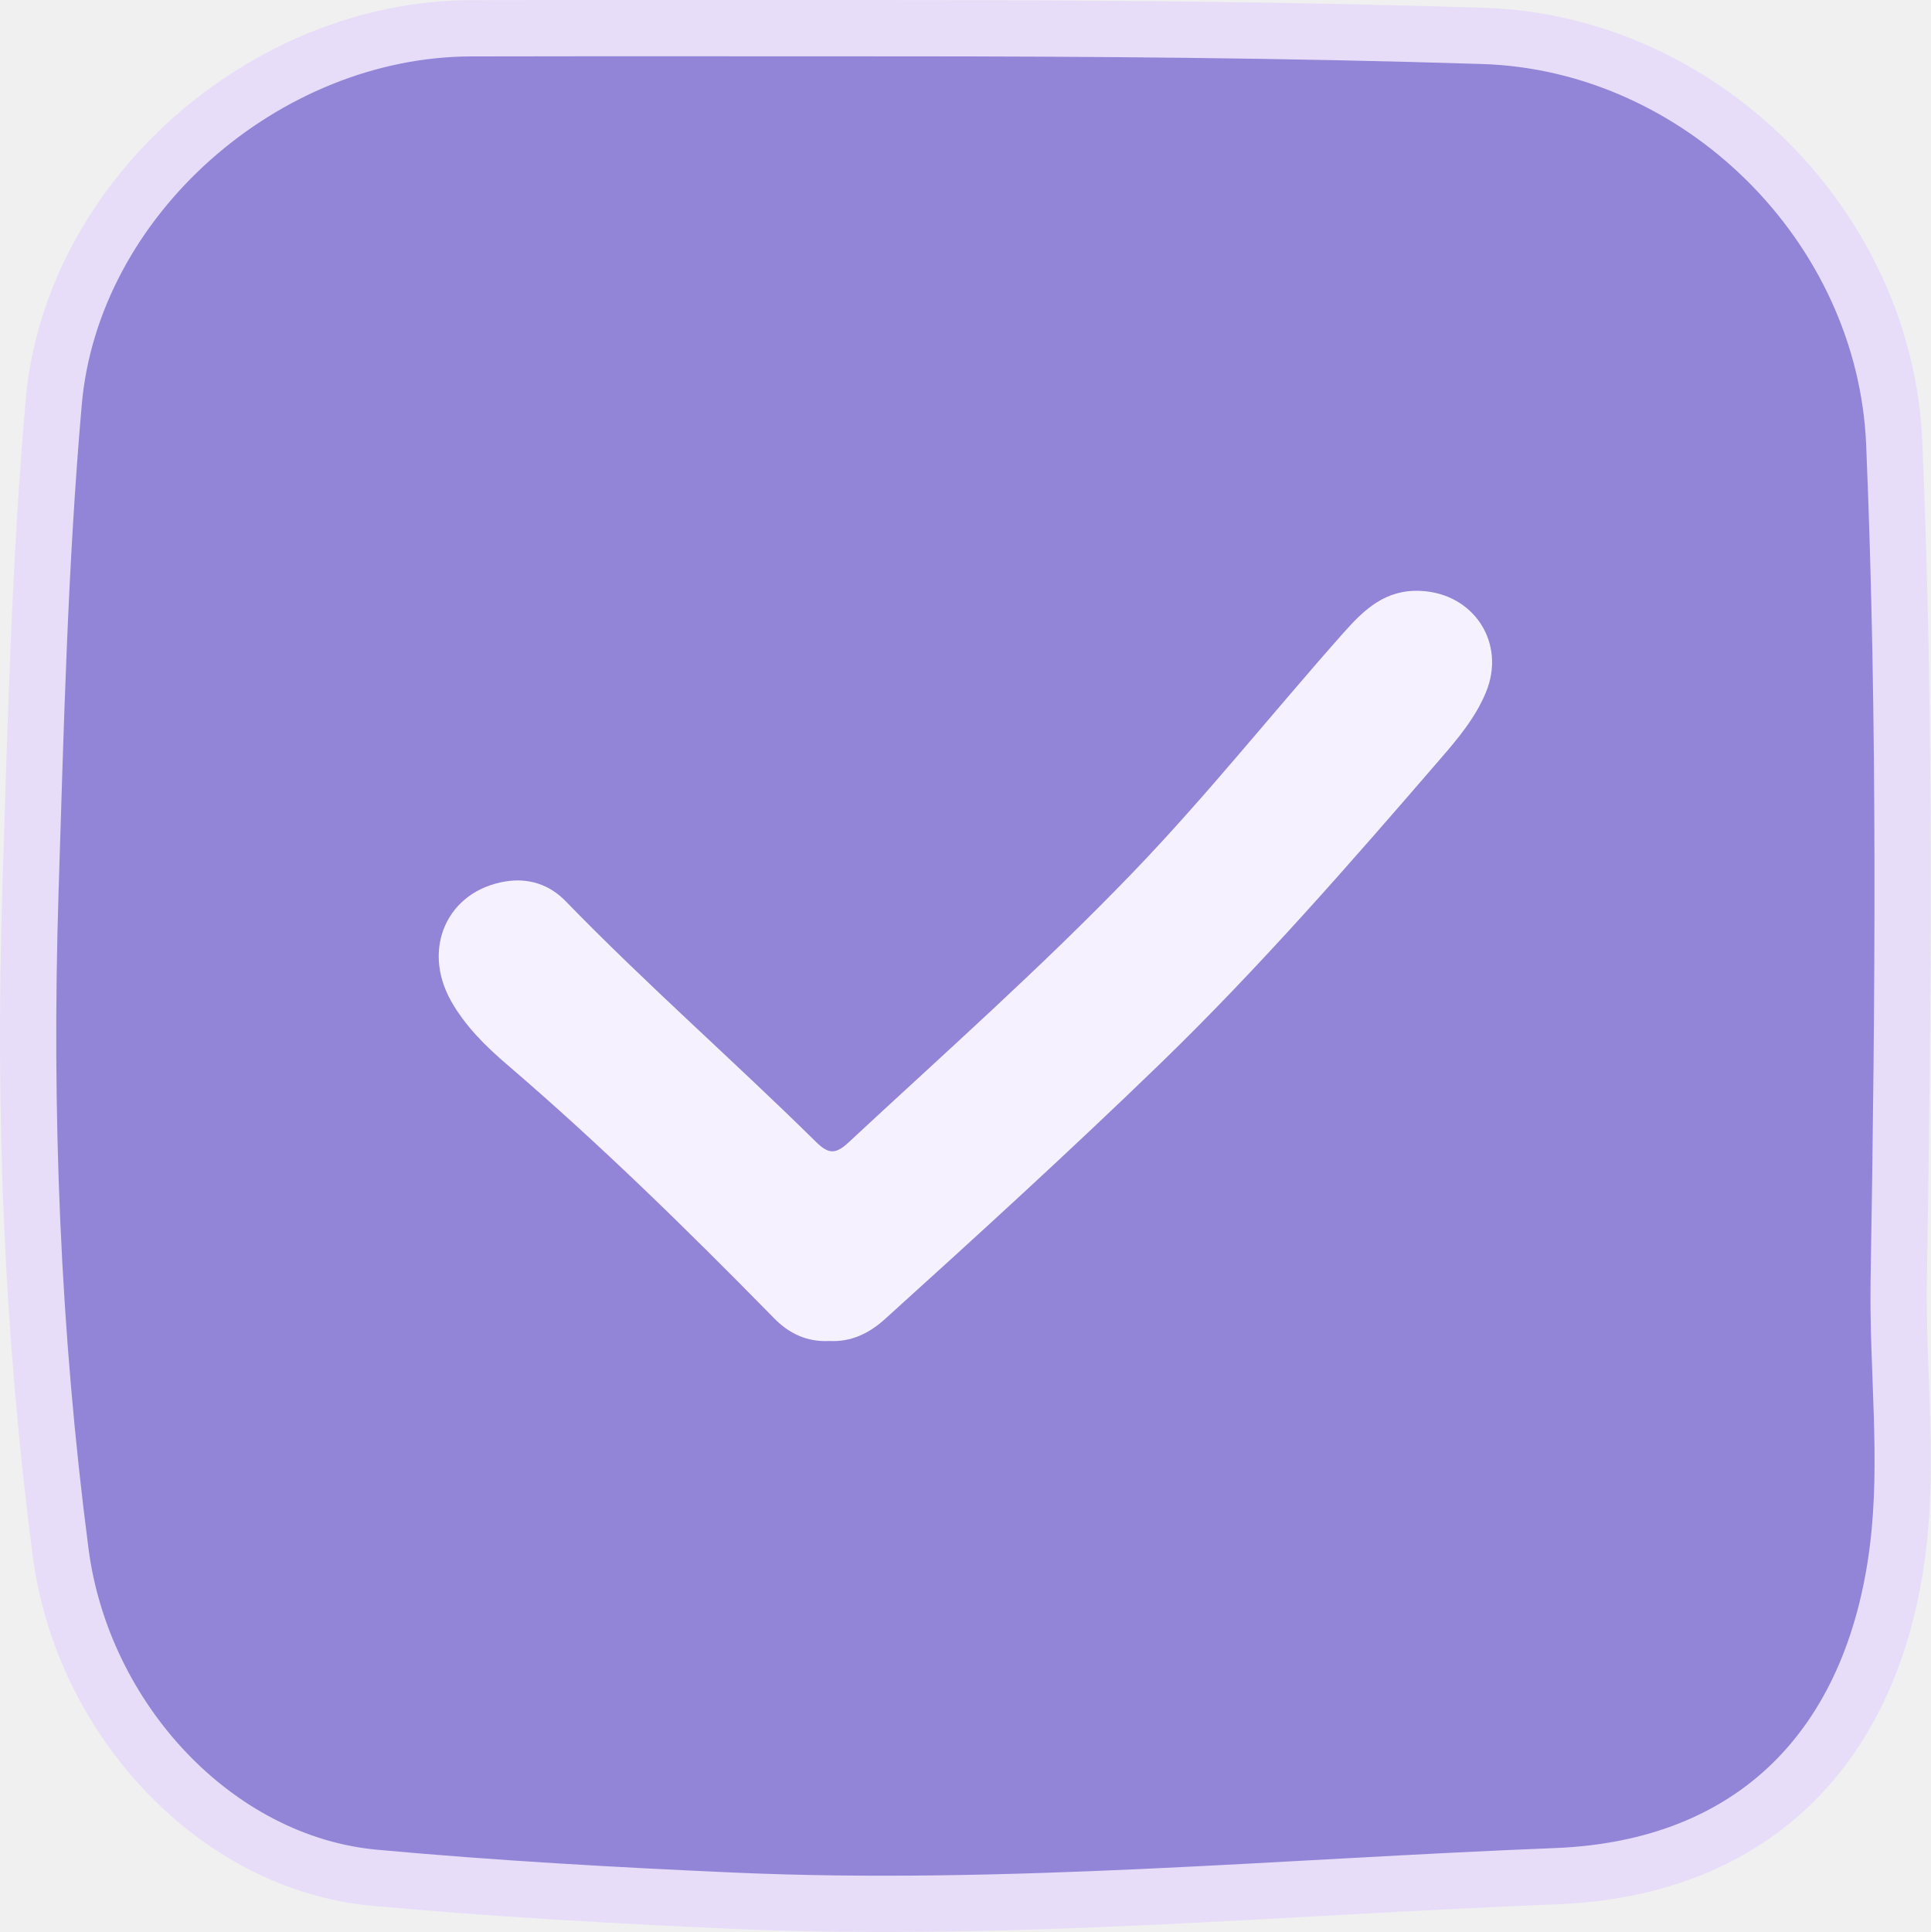
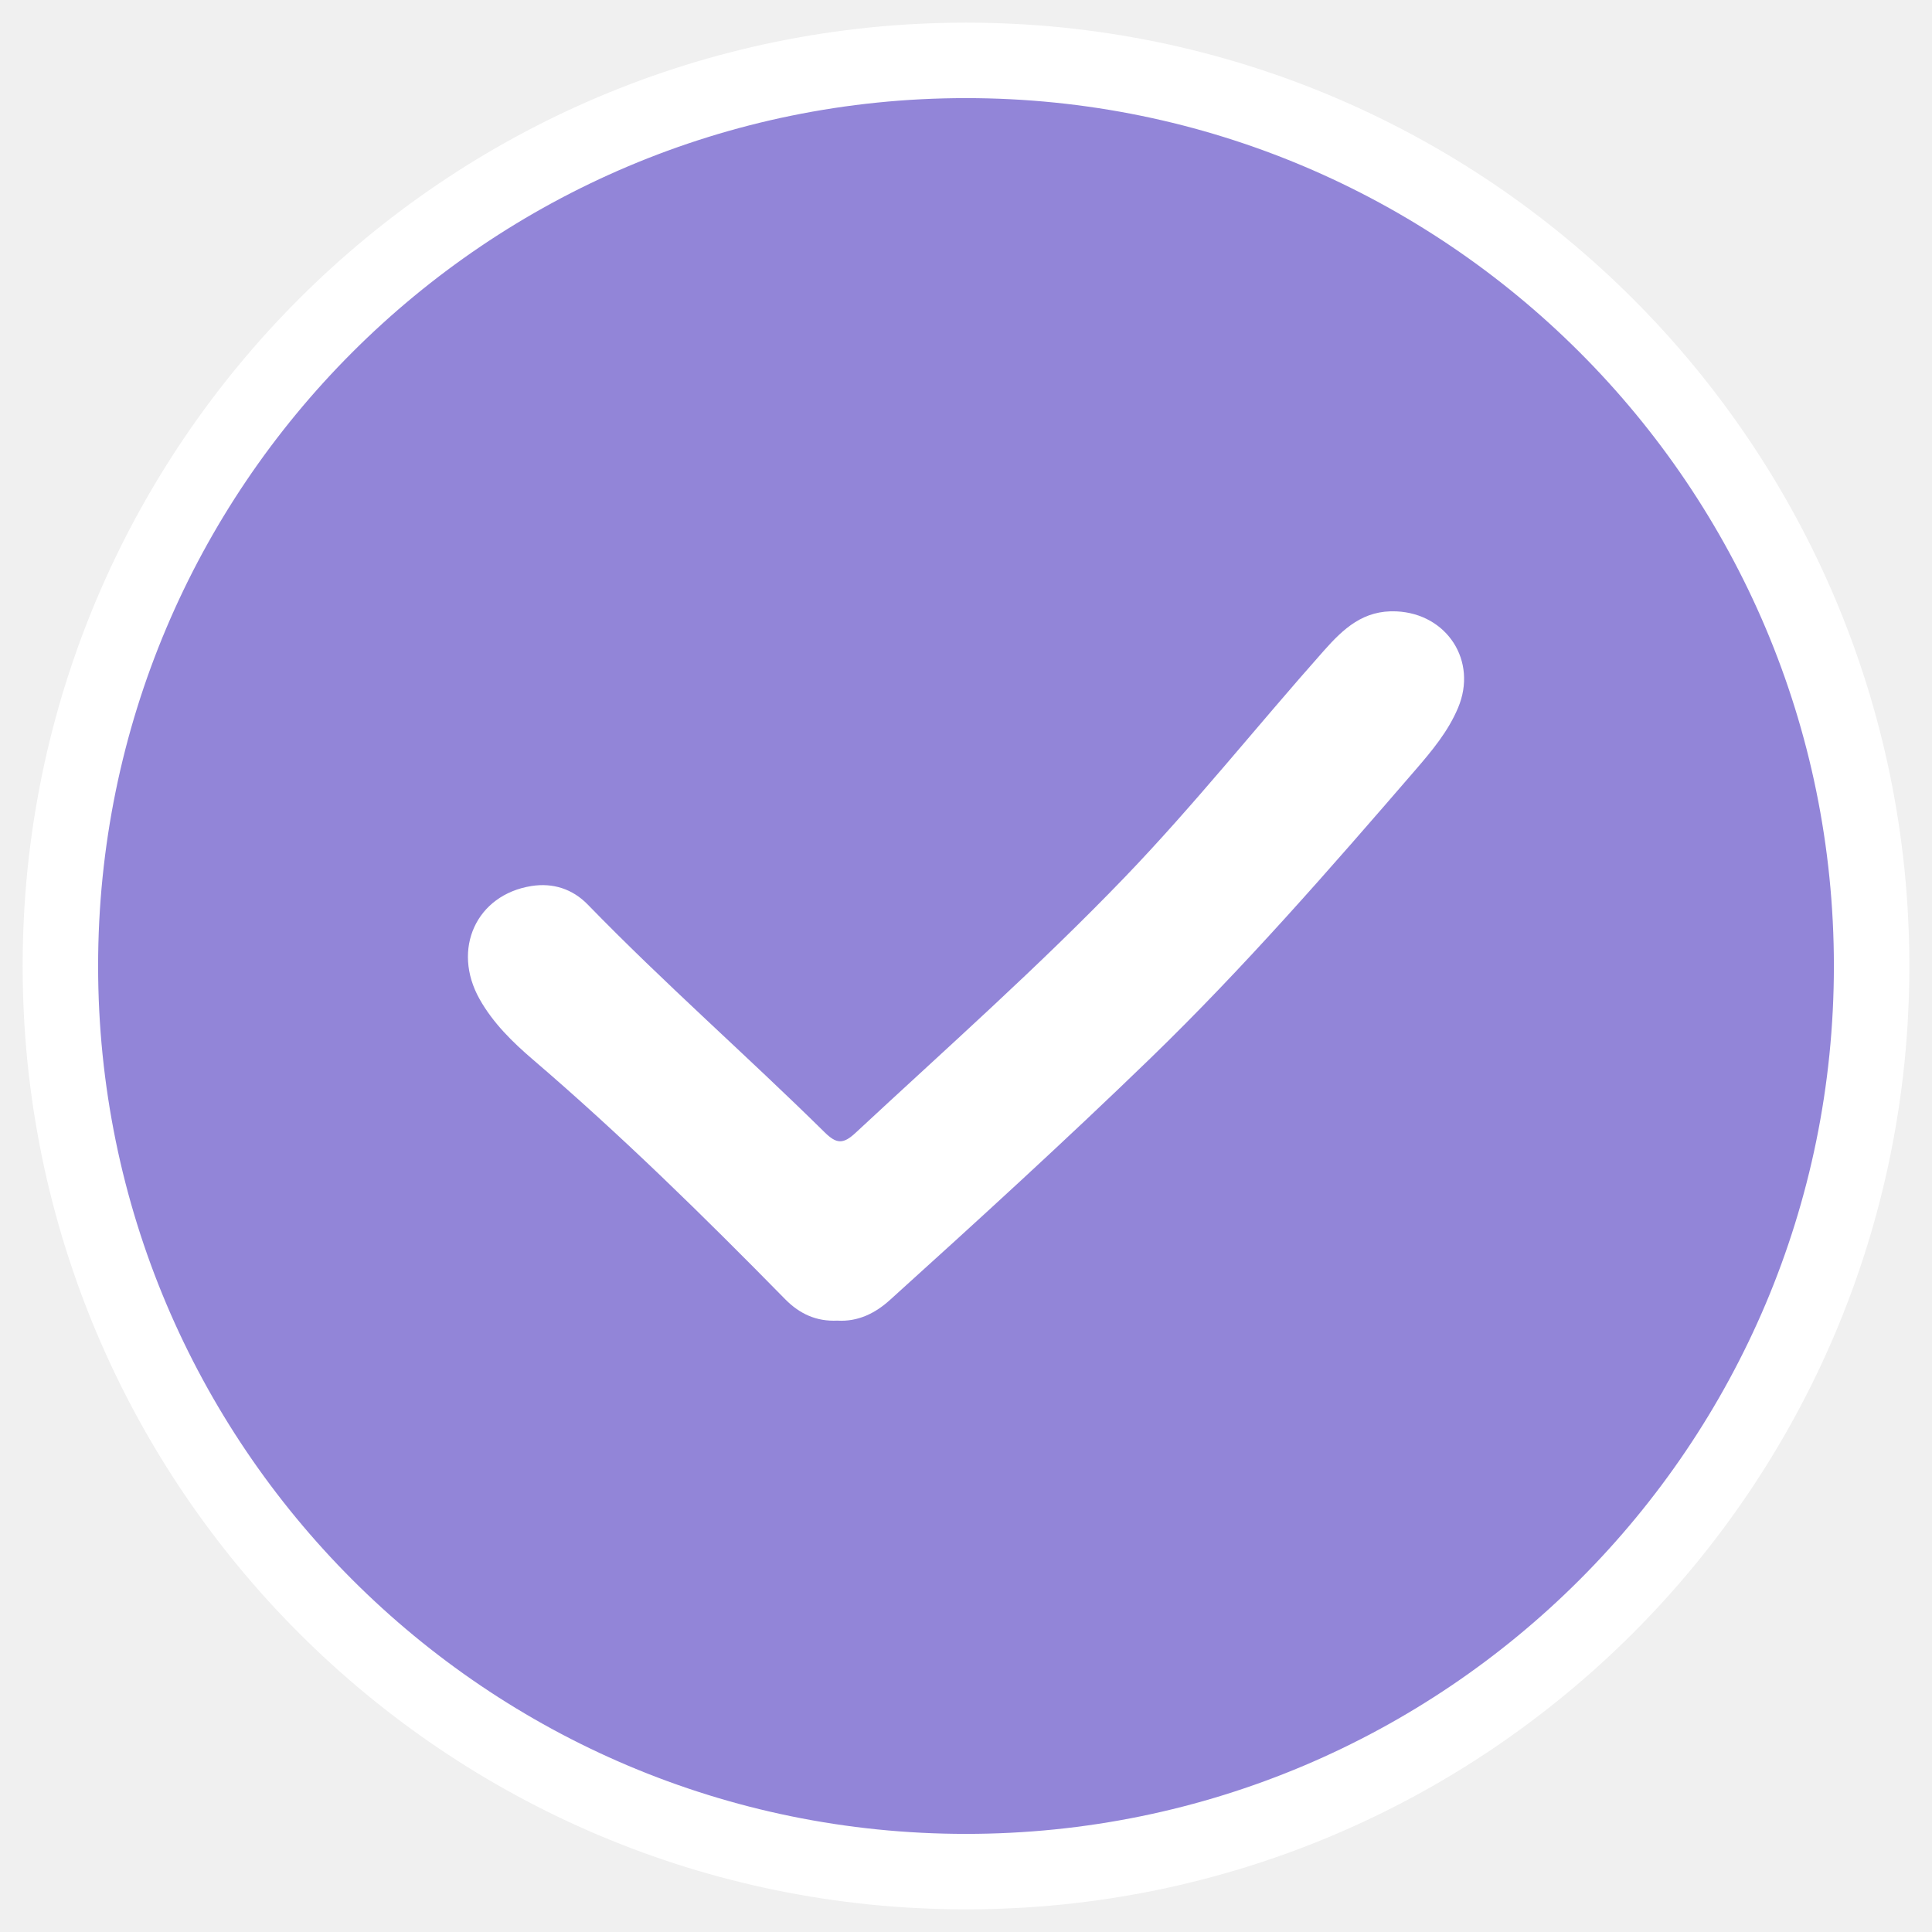
- <svg xmlns="http://www.w3.org/2000/svg" id="Capa_1" data-name="Capa 1" viewBox="0 0 514.75 515">
-   <defs>
-     <style>
-       .cls-1 {
-         fill: #9285d8;
-         stroke: #e7ddf8;
-         stroke-miterlimit: 10;
-         stroke-width: 15px;
-       }
- 
-       .cls-2 {
-         fill: #f6f1ff;
-       }
-     </style>
-   </defs>
-   <path class="cls-1" d="M238.74,7.52c52.24,0,104.47,.4,156.7,2.05,57.77,1.83,107.12,50.52,109.56,108.66,3.11,74.36,2.42,148.76,1.19,223.12-.39,23.84,2.73,47.66-.23,71.46-6.55,52.67-38.37,85.24-91.12,87.31-73.22,2.88-146.38,9.78-219.77,6.52-31.76-1.41-63.54-3.2-95.2-6.1-42.36-3.88-77.91-42.24-83.71-86.75-7.62-58.49-9.91-117.17-8.05-176.01,1.38-43.53,2.42-87.15,6.21-130.51C19.09,52.7,70.72,7.65,125.58,7.54c37.72-.08,75.44-.02,113.16-.02Z" />
-   <path class="cls-2" d="M221.13,357.46c-5.91,.29-10.68-1.9-14.75-6.05-22.9-23.33-46.2-46.21-71.05-67.5-5.79-4.96-11.28-10.33-15.09-17.1-7.9-14.06-.94-29.37,14.58-31.86,6.13-.98,11.66,.84,15.93,5.23,21.52,22.16,44.77,42.5,66.75,64.17,3.34,3.3,5.22,3.44,8.73,.17,25.52-23.73,51.62-46.84,75.8-71.97,19.69-20.46,37.35-42.71,56.19-63.92,5.58-6.29,11.21-11.55,20.51-11.12,14.24,.66,22.9,13.97,17.36,27.16-2.81,6.71-7.39,12.17-12.06,17.57-24.08,27.88-48.26,55.65-74.76,81.32-23.97,23.21-48.6,45.69-73.35,68.06-4.21,3.8-9.03,6.16-14.81,5.83h0Z" />
+ <svg xmlns="http://www.w3.org/2000/svg" viewBox="0 0 256 256">
+   <circle cx="128" cy="128" r="120" fill="#9285D8" stroke="#FFFFFF" stroke-width="10" />
+   <path fill="#FFFFFF" transform="matrix(0.264 0 0 0.264 62 81)" d="M185.47,356.02c-10.53,.52-19.01-3.39-26.26-10.77-40.77-41.53-82.26-82.28-126.5-120.18-10.31-8.83-20.09-18.39-26.86-30.44-14.07-25.04-1.67-52.3,25.96-56.73,10.91-1.75,20.76,1.49,28.37,9.32,38.31,39.45,79.71,75.67,118.84,114.25,5.95,5.87,9.29,6.13,15.55,.3,45.43-42.25,91.9-83.39,134.96-128.14,35.05-36.43,66.5-76.04,100.04-113.8C439.5,8.63,449.52-.73,466.08,.04c25.36,1.18,40.77,24.87,30.91,48.36-5.01,11.94-13.16,21.66-21.47,31.29-42.88,49.63-85.92,99.09-133.1,144.79-42.67,41.33-86.53,81.35-130.59,121.17-7.49,6.77-16.08,10.97-26.36,10.38Z" />
</svg>
